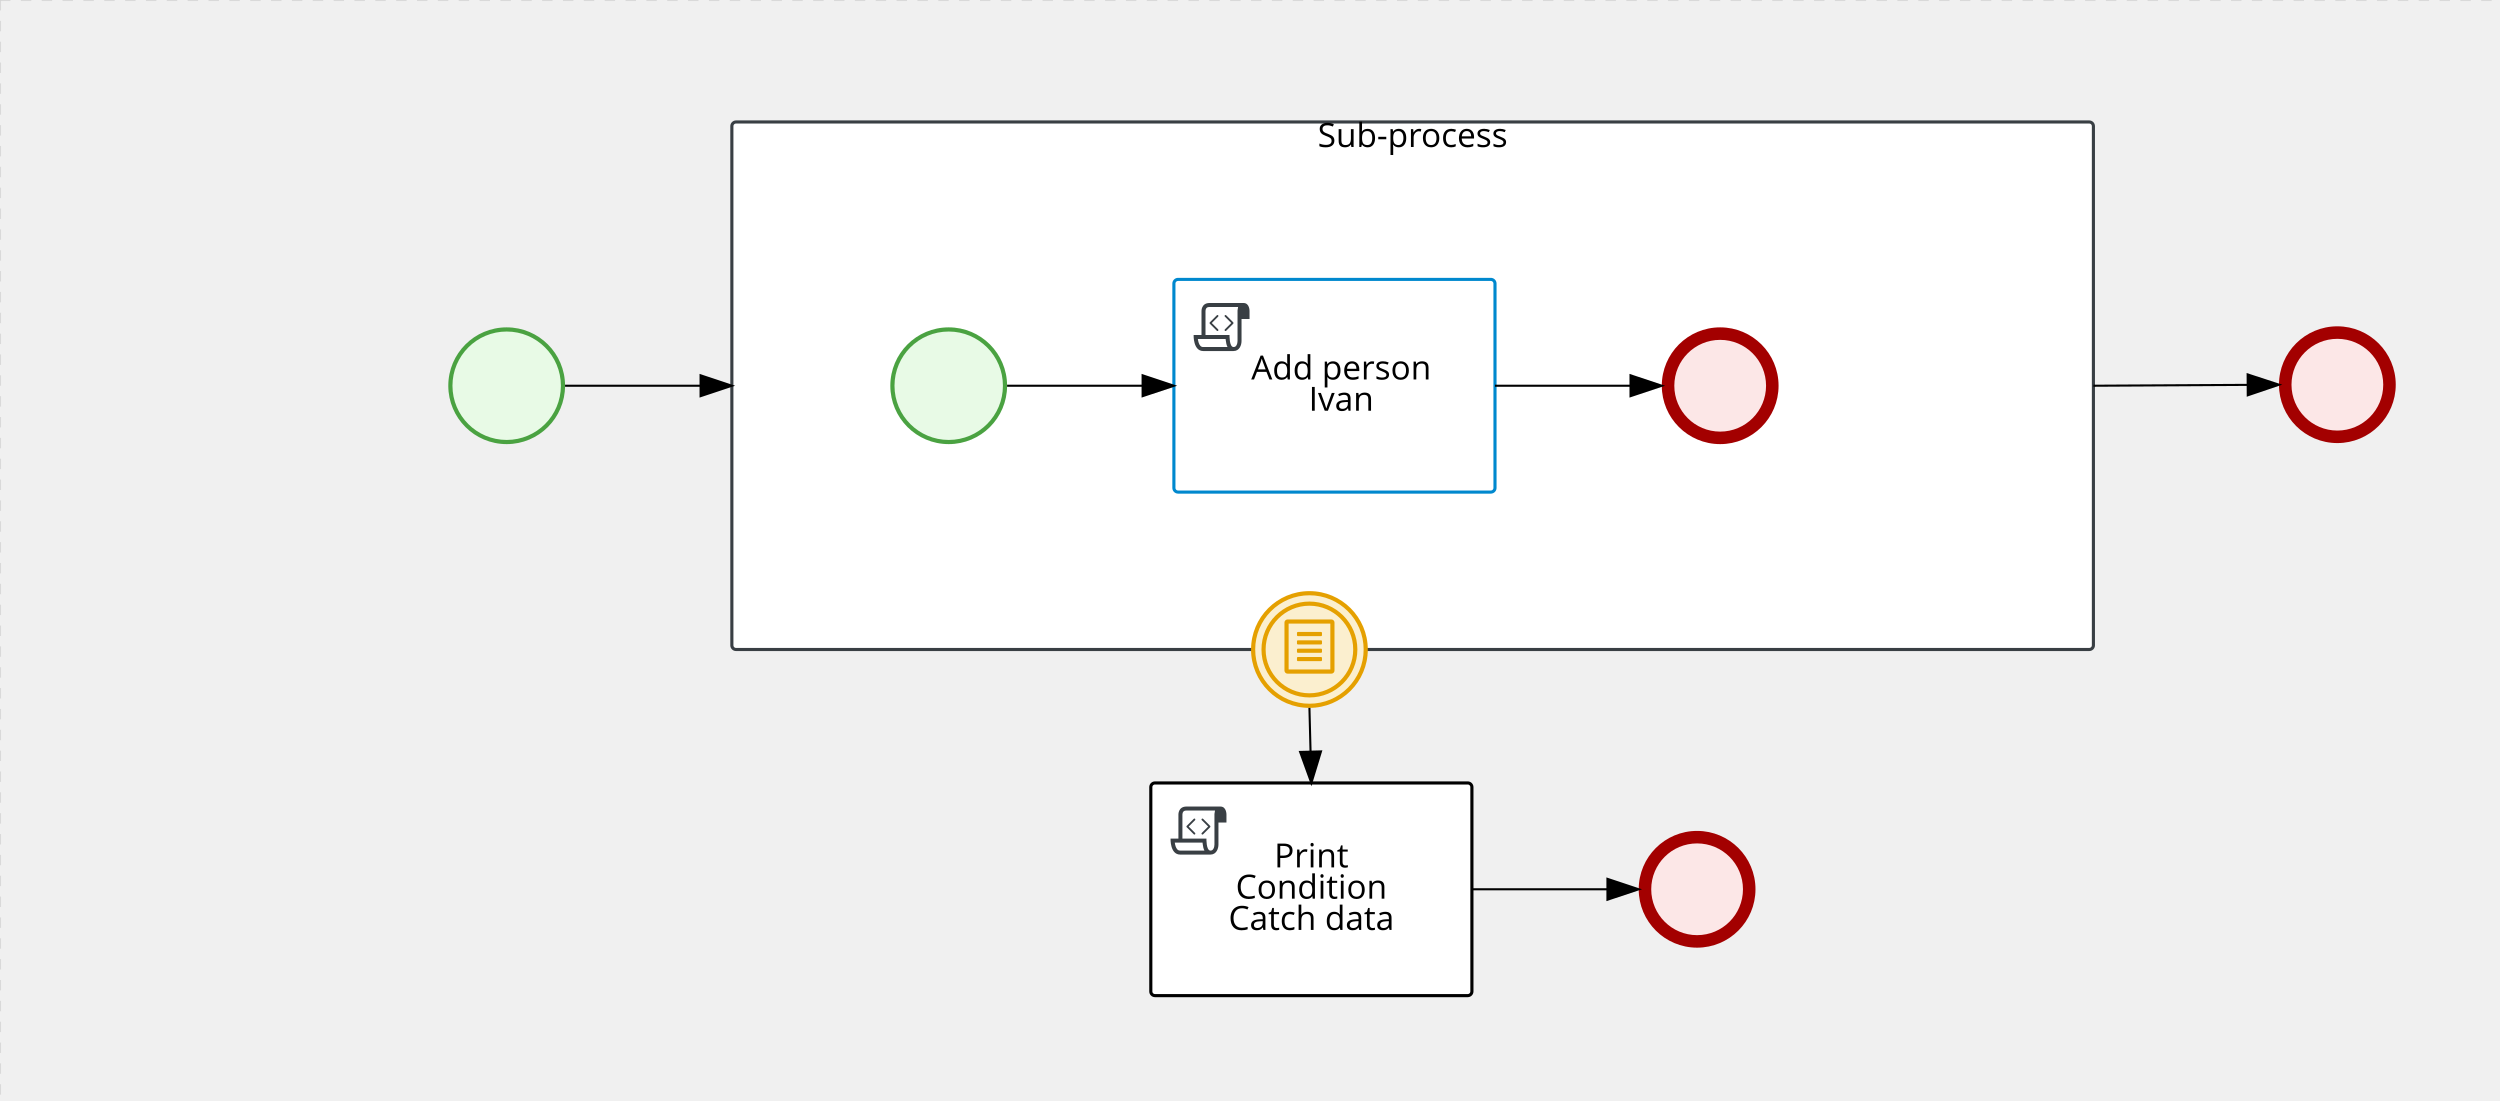
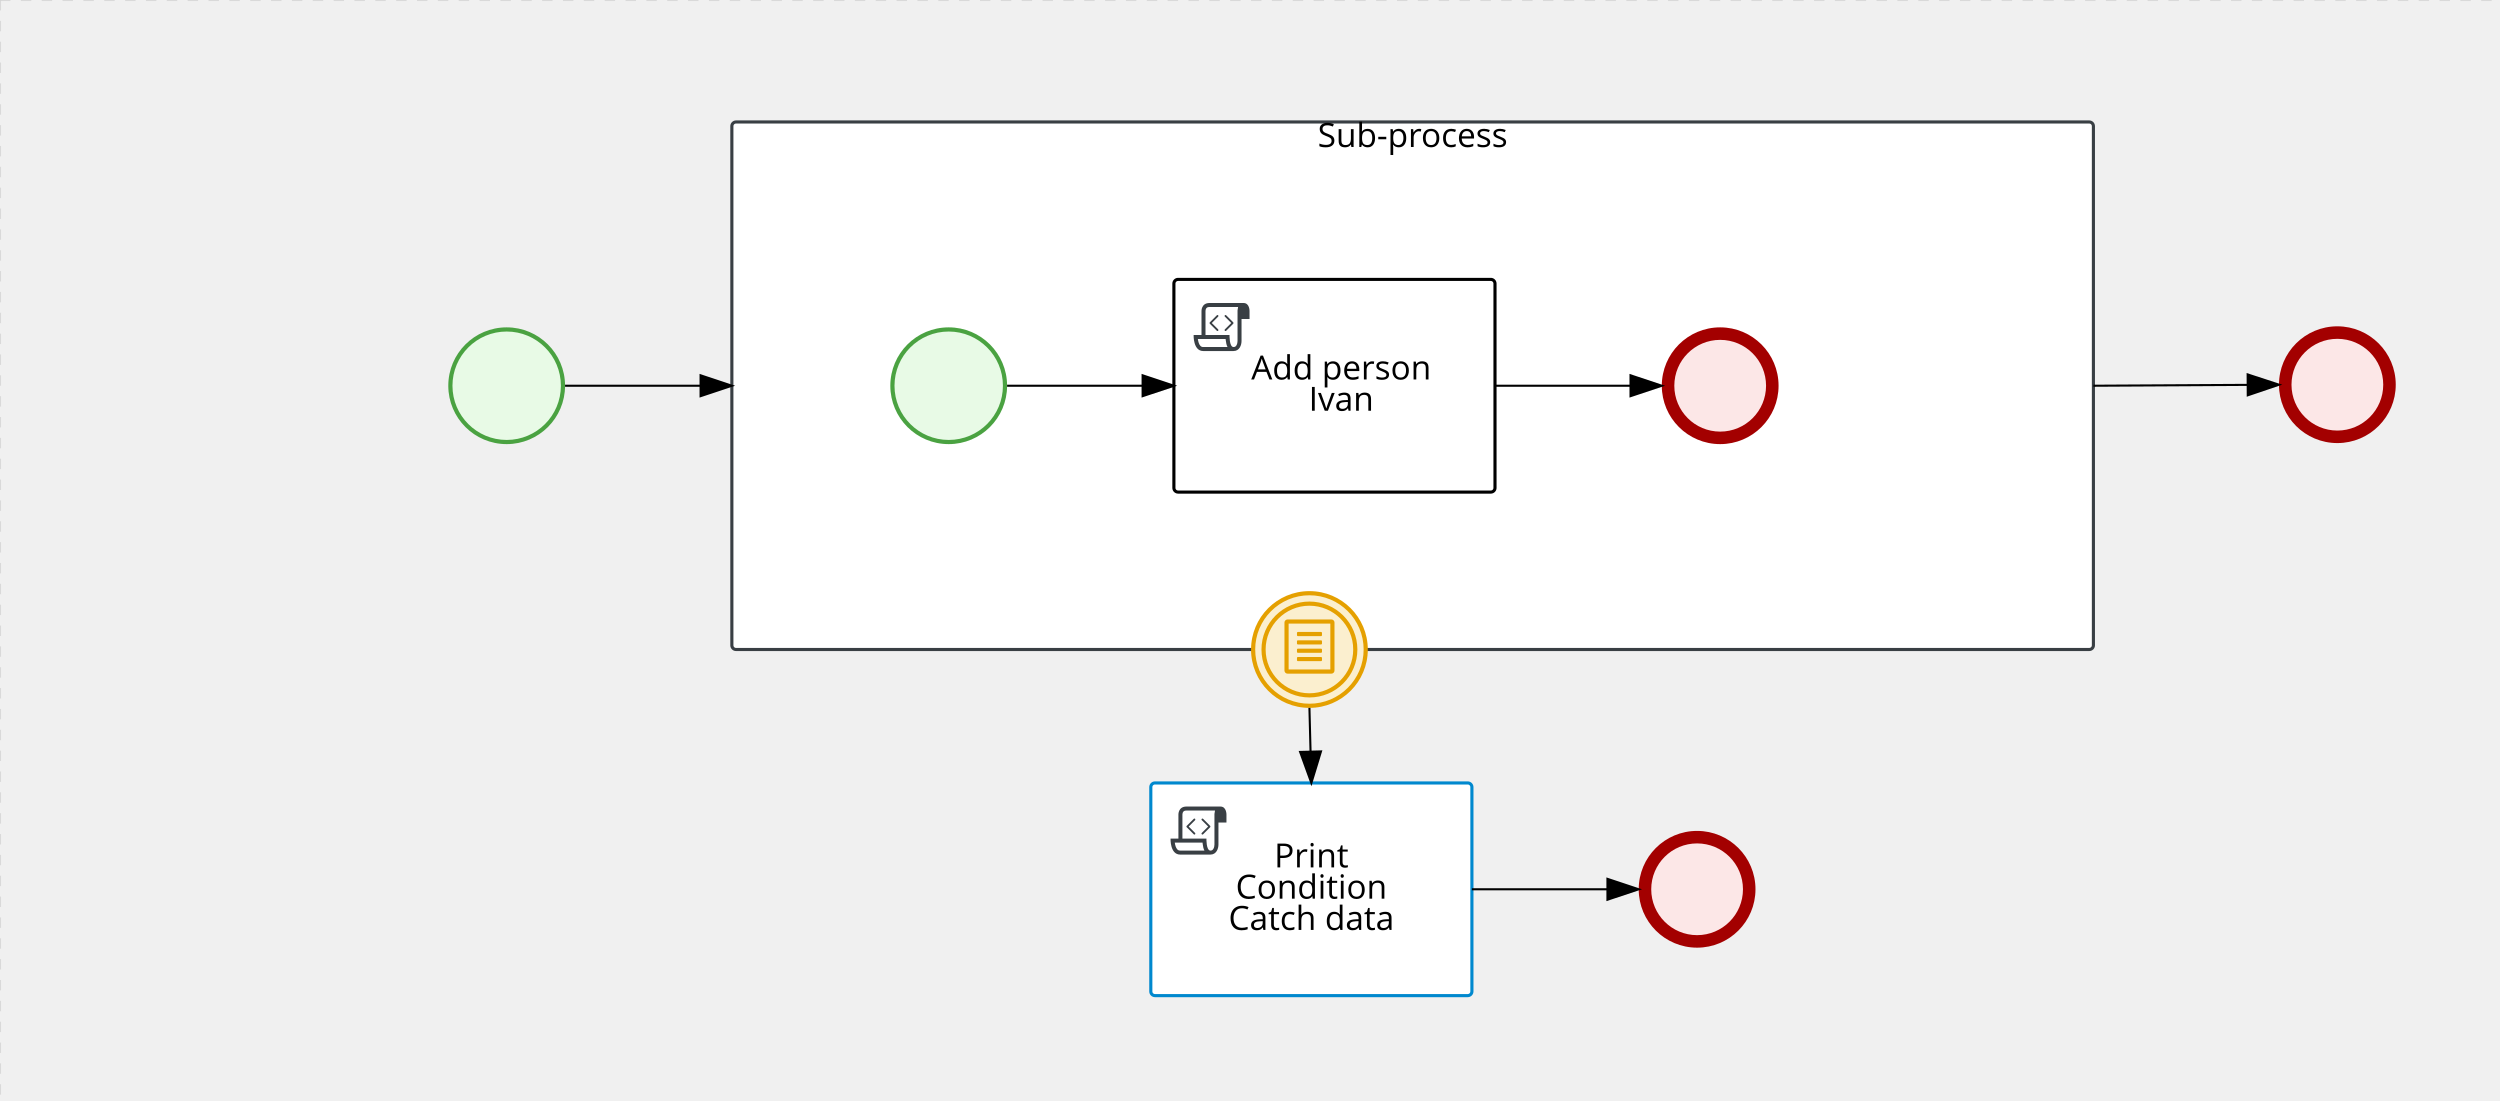
<svg xmlns="http://www.w3.org/2000/svg" version="1.1" width="1199" height="528" viewBox="0 0 1199 528">
  <defs />
  <g transform="matrix(1,0,0,1,0,0)">
    <g>
      <g>
        <g>
          <path fill="none" stroke="#d3d3d3" paint-order="fill stroke markers" d=" M 0 0 L 1200 0" stroke-miterlimit="10" stroke-opacity="0.8" stroke-dasharray="5" />
        </g>
        <g>
          <path fill="none" stroke="#d3d3d3" paint-order="fill stroke markers" d=" M 0 0 L 0 800" stroke-miterlimit="10" stroke-opacity="0.8" stroke-dasharray="5" />
        </g>
      </g>
      <g id="_9462C390-913C-4C5A-9C4C-9E7EDDB71A50" bpmn2nodeid="_9462C390-913C-4C5A-9C4C-9E7EDDB71A50" transform="matrix(1,0,0,1,215,157)">
        <g>
          <path fill="none" stroke="none" />
        </g>
        <g transform="matrix(0.125,0,0,0.125,0,0)">
          <g transform="matrix(1,0,0,1,0,0)">
            <path fill="#e8fae6" stroke="none" id="_9462C390-913C-4C5A-9C4C-9E7EDDB71A50?shapeType=BACKGROUND" paint-order="stroke fill markers" d=" M 0 0 M 444 224 C 444 263.9 434.2 300.8 414.4 334.5 C 394.7 368.2 368 394.9 334.4 414.5 C 300.8 434.1 263.9 444 224 444 C 184.1 444 147.2 434.2 113.5 414.4 C 79.8 394.7 53.1 368 33.5 334.4 C 13.9 300.8 4 263.9 4 224 C 4 184.1 13.8 147.2 33.6 113.5 C 53.4 79.8 80.1 53.1 113.6 33.5 C 147.1 13.9 184.1 4 224 4 C 263.9 4 300.8 13.8 334.5 33.6 C 368.2 53.4 394.9 80.1 414.5 113.6 C 434.1 147.1 444 184.1 444 224 Z" />
          </g>
          <g>
            <g transform="matrix(1,0,0,1,0,0)">
              <g transform="matrix(1,0,0,1,0,0)">
                <path fill="#4aa241" stroke="none" id="_9462C390-913C-4C5A-9C4C-9E7EDDB71A50?shapeType=BORDER&amp;renderType=FILL" paint-order="stroke fill markers" d=" M 0 0 M 224 0 C 100.3 0 0 100.3 0 224 C 0 347.7 100.3 448 224 448 C 347.7 448 448 347.7 448 224 C 448 100.3 347.7 0 224 0 Z M 0 0 M 224 432 C 109.1 432 16 338.9 16 224 C 16 109.1 109.1 16 224 16 C 338.9 16 432 109.1 432 224 C 432 338.9 338.9 432 224 432 Z" />
              </g>
            </g>
          </g>
        </g>
        <g transform="matrix(1,0,0,1,28,61)" />
      </g>
      <g id="_C08715B2-DEEC-4FA5-BC5D-CCED68FFF5BE" bpmn2nodeid="_C08715B2-DEEC-4FA5-BC5D-CCED68FFF5BE" transform="matrix(1,0,0,1,785.9283,398.5)">
        <g>
          <path fill="none" stroke="none" />
        </g>
        <g transform="matrix(0.125,0,0,0.125,0,0)">
          <g transform="matrix(1,0,0,1,0,0)">
            <path fill="#fce7e7" stroke="none" id="_C08715B2-DEEC-4FA5-BC5D-CCED68FFF5BE?shapeType=BACKGROUND" paint-order="stroke fill markers" d=" M 0 0 M 444 224 C 444 263.9 434.2 300.8 414.4 334.5 C 394.7 368.2 368 394.9 334.4 414.5 C 300.8 434.1 263.9 444 224 444 C 184.1 444 147.2 434.2 113.5 414.4 C 79.8 394.7 53.1 368 33.5 334.4 C 13.9 300.8 4 263.9 4 224 C 4 184.1 13.8 147.2 33.6 113.5 C 53.4 79.8 80.1 53.1 113.6 33.5 C 147.1 13.9 184.1 4 224 4 C 263.9 4 300.8 13.8 334.5 33.6 C 368.2 53.4 394.9 80.1 414.5 113.6 C 434.1 147.1 444 184.1 444 224 Z" />
          </g>
          <g>
            <g transform="matrix(1,0,0,1,0,0)">
              <g transform="matrix(1,0,0,1,0,0)">
                <path fill="#a30000" stroke="none" id="_C08715B2-DEEC-4FA5-BC5D-CCED68FFF5BE?shapeType=BORDER&amp;renderType=FILL" paint-order="stroke fill markers" d=" M 0 0 M 224 0 C 100.3 0 0 100.3 0 224 C 0 347.7 100.3 448 224 448 C 347.7 448 448 347.7 448 224 C 448 100.3 347.7 0 224 0 Z M 0 0 M 224 400 C 126.8 400 48 321.2 48 224 C 48 126.8 126.8 48 224 48 C 321.2 48 400 126.8 400 224 C 400 321.2 321.2 400 224 400 Z" />
              </g>
            </g>
          </g>
        </g>
        <g transform="matrix(1,0,0,1,28,61)" />
      </g>
      <g id="_82635C21-9353-454F-AC11-AD59CC3DD34A" bpmn2nodeid="_82635C21-9353-454F-AC11-AD59CC3DD34A" transform="matrix(1,0,0,1,351,58.5)">
        <g>
          <path fill="none" stroke="none" />
        </g>
        <g transform="matrix(1,0,0,1,0,0)">
          <path fill="#ffffff" stroke="none" id="_82635C21-9353-454F-AC11-AD59CC3DD34A?shapeType=BACKGROUND" paint-order="stroke fill markers" d=" M 2 0 L 651 0 L 651 0 A 2 2 0 0 1 653 2 L 653 251 L 653 251 A 2 2 0 0 1 651 253 L 2 253 L 2 253 A 2 2 0 0 1 0 251 L 0 2 L 0 2 A 2 2 0 0 1 2 0 Z" />
        </g>
        <g transform="matrix(1,0,0,1,0,0)">
          <path fill="none" stroke="#393f44" id="_82635C21-9353-454F-AC11-AD59CC3DD34A?shapeType=BORDER&amp;renderType=STROKE" paint-order="fill stroke markers" d=" M 2 0 L 651 0 L 651 0 A 2 2 0 0 1 653 2 L 653 251 L 653 251 A 2 2 0 0 1 651 253 L 2 253 L 2 253 A 2 2 0 0 1 0 251 L 0 2 L 0 2 A 2 2 0 0 1 2 0 Z" stroke-miterlimit="10" stroke-width="1.5" stroke-dasharray="" />
        </g>
        <g transform="matrix(1,0,0,1,280.9531,0)">
          <text fill="#000000" stroke="none" font-family="Open Sans" font-size="12pt" font-style="normal" font-weight="normal" text-decoration="normal" x="45.547" y="12" text-anchor="middle" dominant-baseline="alphabetic">Sub-process</text>
        </g>
        <g id="_E52525FC-BDD2-45CB-B3B0-7B54A53735C8" bpmn2nodeid="_E52525FC-BDD2-45CB-B3B0-7B54A53735C8" transform="matrix(1,0,0,1,76,98.5)">
          <g>
            <path fill="none" stroke="none" />
          </g>
          <g transform="matrix(0.125,0,0,0.125,0,0)">
            <g transform="matrix(1,0,0,1,0,0)">
              <path fill="#e8fae6" stroke="none" id="_E52525FC-BDD2-45CB-B3B0-7B54A53735C8?shapeType=BACKGROUND" paint-order="stroke fill markers" d=" M 0 0 M 444 224 C 444 263.9 434.2 300.8 414.4 334.5 C 394.7 368.2 368 394.9 334.4 414.5 C 300.8 434.1 263.9 444 224 444 C 184.1 444 147.2 434.2 113.5 414.4 C 79.8 394.7 53.1 368 33.5 334.4 C 13.9 300.8 4 263.9 4 224 C 4 184.1 13.8 147.2 33.6 113.5 C 53.4 79.8 80.1 53.1 113.6 33.5 C 147.1 13.9 184.1 4 224 4 C 263.9 4 300.8 13.8 334.5 33.6 C 368.2 53.4 394.9 80.1 414.5 113.6 C 434.1 147.1 444 184.1 444 224 Z" />
            </g>
            <g>
              <g transform="matrix(1,0,0,1,0,0)">
                <g transform="matrix(1,0,0,1,0,0)">
                  <path fill="#4aa241" stroke="none" id="_E52525FC-BDD2-45CB-B3B0-7B54A53735C8?shapeType=BORDER&amp;renderType=FILL" paint-order="stroke fill markers" d=" M 0 0 M 224 0 C 100.3 0 0 100.3 0 224 C 0 347.7 100.3 448 224 448 C 347.7 448 448 347.7 448 224 C 448 100.3 347.7 0 224 0 Z M 0 0 M 224 432 C 109.1 432 16 338.9 16 224 C 16 109.1 109.1 16 224 16 C 338.9 16 432 109.1 432 224 C 432 338.9 338.9 432 224 432 Z" />
                </g>
              </g>
            </g>
          </g>
          <g transform="matrix(1,0,0,1,28,61)" />
        </g>
        <g id="_D0067D46-8623-4493-AEB3-7114023B37FC" bpmn2nodeid="_D0067D46-8623-4493-AEB3-7114023B37FC" transform="matrix(1,0,0,1,212,75.5)">
          <g>
            <path fill="none" stroke="none" />
          </g>
          <g transform="matrix(1,0,0,1,0,0)">
            <path fill="#ffffff" stroke="none" id="_D0067D46-8623-4493-AEB3-7114023B37FC?shapeType=BACKGROUND" paint-order="stroke fill markers" d=" M 2 0 L 152 0 L 152 0 A 2 2 0 0 1 154 2 L 154 100 L 154 100 A 2 2 0 0 1 152 102 L 2 102 L 2 102 A 2 2 0 0 1 0 100 L 0 2 L 0 2 A 2 2 0 0 1 2 0 Z" />
          </g>
          <g transform="matrix(1,0,0,1,0,0)">
-             <path fill="none" stroke="rgb(0,136,206)" id="_D0067D46-8623-4493-AEB3-7114023B37FC?shapeType=BORDER&amp;renderType=STROKE" paint-order="fill stroke markers" d=" M 2 0 L 152 0 L 152 0 A 2 2 0 0 1 154 2 L 154 100 L 154 100 A 2 2 0 0 1 152 102 L 2 102 L 2 102 A 2 2 0 0 1 0 100 L 0 2 L 0 2 A 2 2 0 0 1 2 0 Z" stroke-miterlimit="10" stroke-width="1.5" stroke-dasharray="" />
+             <path fill="none" stroke="rgb(0,0,0)" id="_D0067D46-8623-4493-AEB3-7114023B37FC?shapeType=BORDER&amp;renderType=STROKE" paint-order="fill stroke markers" d=" M 2 0 L 152 0 L 152 0 A 2 2 0 0 1 154 2 L 154 100 L 154 100 A 2 2 0 0 1 152 102 L 2 102 L 2 102 A 2 2 0 0 1 0 100 L 0 2 L 0 2 A 2 2 0 0 1 2 0 Z" stroke-miterlimit="10" stroke-width="1.5" stroke-dasharray="" />
          </g>
          <g>
            <g transform="matrix(0.06,0,0,0.06,9.4,9.4)">
              <g transform="matrix(1,0,0,1,0,0)">
                <path fill="#393f44" stroke="none" id="_D0067D46-8623-4493-AEB3-7114023B37FCundefined" paint-order="stroke fill markers" d=" M 0 0 M 197.3 130.2 C 194.4 127.3 189.6 127.3 186.7 130.2 L 130.2 186.7 C 127.3 189.6 127.3 194.4 130.2 197.3 L 186.7 253.8 C 188.1 255.3 190.1 256 192 256 C 193.9 256 195.9 255.3 197.3 253.7 C 200.2 250.8 200.2 246 197.3 243.1 L 146.2 192 L 197.3 140.8 C 200.2 137.9 200.2 133.1 197.3 130.2 Z" />
              </g>
              <g transform="matrix(1,0,0,1,0,0)">
                <path fill="#393f44" stroke="none" id="_D0067D46-8623-4493-AEB3-7114023B37FCundefined" paint-order="stroke fill markers" d=" M 0 0 M 261.3 130.2 C 258.4 127.3 253.6 127.3 250.7 130.2 C 247.8 133.1 247.8 137.9 250.7 140.8 L 301.8 191.9 L 250.7 243 C 247.8 245.9 247.8 250.7 250.7 253.6 C 252.1 255.3 254.1 256 256 256 C 257.9 256 259.9 255.3 261.3 253.8 L 317.8 197.3 C 320.7 194.4 320.7 189.6 317.8 186.7 L 261.3 130.2 Z" />
              </g>
              <g transform="matrix(1,0,0,1,0,0)">
                <path fill="#393f44" stroke="none" id="_D0067D46-8623-4493-AEB3-7114023B37FCundefined" paint-order="stroke fill markers" d=" M 0 0 M 400 32 C 400 32 152.8 32 128 32 C 62 32 64 96 64 96 L 64 288 L 1 288 C 1 288 -4 416 78 416 L 320 416 C 368 416 384 368 384 336 C 384 314.2 384 224.4 384 160 L 448 160 L 448 96 C 448 96 449 32 400 32 Z M 0 0 M 78 383.9 C 68.5 383.9 61.6 381.1 55.5 374.9 C 43.4 362.4 37.5 339.6 34.9 320 L 256.9 320 C 257.1 322.7 257.3 325.4 257.6 328.2 C 260 351.6 264.7 370.1 271.9 383.9 L 78 383.9 L 78 383.9 Z M 0 0 M 352 336 C 352 345.9 349.6 360.3 342.9 371 C 337.2 380.1 330.4 384 320 384 C 285 384 288 288 288 288 L 96 288 L 96 96 L 96 95.9 L 96 95.1 C 96 90.6 97.6 78.3 104.7 71.2 C 106.5 69.4 111.9 64 128 64 L 356.5 64 C 354.4 72.8 352.8 81.8 352.2 89.9 C 352.2 90.5 352.1 91.1 352.1 91.7 C 352.1 92 352.1 92.3 352.1 92.6 C 352 94.8 352 96 352 96 L 352 160 L 352 336 Z" />
              </g>
            </g>
          </g>
          <g transform="matrix(1,0,0,1,35,36)">
            <text fill="#000000" stroke="none" font-family="Open Sans" font-size="12pt" font-style="normal" font-weight="normal" text-decoration="normal" x="45.238" y="12" text-anchor="middle" dominant-baseline="alphabetic">Add person </text>
            <text fill="#000000" stroke="none" font-family="Open Sans" font-size="12pt" font-style="normal" font-weight="normal" text-decoration="normal" x="45.238" y="27" text-anchor="middle" dominant-baseline="alphabetic">       Ivan       </text>
          </g>
        </g>
        <g id="_6FECD5F0-412A-47D4-8900-0B37B5461BA5" bpmn2nodeid="_6FECD5F0-412A-47D4-8900-0B37B5461BA5" transform="matrix(1,0,0,1,446,98.5)">
          <g>
            <path fill="none" stroke="none" />
          </g>
          <g transform="matrix(0.125,0,0,0.125,0,0)">
            <g transform="matrix(1,0,0,1,0,0)">
              <path fill="#fce7e7" stroke="none" id="_6FECD5F0-412A-47D4-8900-0B37B5461BA5?shapeType=BACKGROUND" paint-order="stroke fill markers" d=" M 0 0 M 444 224 C 444 263.9 434.2 300.8 414.4 334.5 C 394.7 368.2 368 394.9 334.4 414.5 C 300.8 434.1 263.9 444 224 444 C 184.1 444 147.2 434.2 113.5 414.4 C 79.8 394.7 53.1 368 33.5 334.4 C 13.9 300.8 4 263.9 4 224 C 4 184.1 13.8 147.2 33.6 113.5 C 53.4 79.8 80.1 53.1 113.6 33.5 C 147.1 13.9 184.1 4 224 4 C 263.9 4 300.8 13.8 334.5 33.6 C 368.2 53.4 394.9 80.1 414.5 113.6 C 434.1 147.1 444 184.1 444 224 Z" />
            </g>
            <g>
              <g transform="matrix(1,0,0,1,0,0)">
                <g transform="matrix(1,0,0,1,0,0)">
                  <path fill="#a30000" stroke="none" id="_6FECD5F0-412A-47D4-8900-0B37B5461BA5?shapeType=BORDER&amp;renderType=FILL" paint-order="stroke fill markers" d=" M 0 0 M 224 0 C 100.3 0 0 100.3 0 224 C 0 347.7 100.3 448 224 448 C 347.7 448 448 347.7 448 224 C 448 100.3 347.7 0 224 0 Z M 0 0 M 224 400 C 126.8 400 48 321.2 48 224 C 48 126.8 126.8 48 224 48 C 321.2 48 400 126.8 400 224 C 400 321.2 321.2 400 224 400 Z" />
                </g>
              </g>
            </g>
          </g>
          <g transform="matrix(1,0,0,1,28,61)" />
        </g>
        <g id="_A776EFA7-3E2B-40AD-82B5-5F53211052E6" bpmn2nodeid="_A776EFA7-3E2B-40AD-82B5-5F53211052E6" transform="matrix(1,0,0,1,249,225)">
          <g>
            <path fill="none" stroke="none" />
          </g>
          <g transform="matrix(0.125,0,0,0.125,0,0)">
            <g transform="matrix(1,0,0,1,0,0)">
              <path fill="#fbefcf" stroke="none" id="_A776EFA7-3E2B-40AD-82B5-5F53211052E6?shapeType=BACKGROUND" paint-order="stroke fill markers" d=" M 0 0 M 444 224 C 444 263.9 434.2 300.8 414.4 334.5 C 394.7 368.2 368 394.9 334.4 414.5 C 300.8 434.1 263.9 444 224 444 C 184.1 444 147.2 434.2 113.5 414.4 C 79.8 394.7 53.1 368 33.5 334.4 C 13.9 300.8 4 263.9 4 224 C 4 184.1 13.8 147.2 33.6 113.5 C 53.4 79.8 80.1 53.1 113.6 33.5 C 147.1 13.9 184.1 4 224 4 C 263.9 4 300.8 13.8 334.5 33.6 C 368.2 53.4 394.9 80.1 414.5 113.6 C 434.1 147.1 444 184.1 444 224 Z" />
            </g>
            <g>
              <g transform="matrix(1,0,0,1,0,0)">
                <g transform="matrix(1,0,0,1,0,0)">
                  <path fill="#e5a000" stroke="none" id="_A776EFA7-3E2B-40AD-82B5-5F53211052E6?shapeType=BORDER&amp;renderType=FILL" paint-order="stroke fill markers" d=" M 0 0 M 224 408 C 122.5 408 40 325.5 40 224 C 40 122.5 122.5 40 224 40 C 325.5 40 408 122.5 408 224 C 408 325.5 325.5 408 224 408 Z M 0 0 M 224 56 C 131.4 56 56 131.4 56 224 C 56 316.6 131.4 392 224 392 C 316.6 392 392 316.6 392 224 C 392 131.4 316.6 56 224 56 Z M 0 0 M 224 16 C 252.1 16 279.3 21.5 305 32.3 C 329.8 42.8 352 57.8 371.1 76.9 C 390.2 96 405.2 118.3 415.7 143 C 426.5 168.6 432 195.9 432 224 C 432 252.1 426.5 279.3 415.7 305 C 405.2 329.8 390.2 352 371.1 371.1 C 352 390.2 329.7 405.2 305 415.7 C 279.4 426.5 252.1 432 224 432 C 195.9 432 168.7 426.5 143 415.7 C 118.2 405.2 96 390.2 76.9 371.1 C 57.8 352 42.8 329.7 32.3 305 C 21.5 279.3 16 252.1 16 224 C 16 195.9 21.5 168.7 32.3 143 C 42.8 118.2 57.8 96 76.9 76.9 C 96 57.8 118.3 42.8 143 32.3 C 168.7 21.5 195.9 16 224 16 M 224 0 C 100.3 0 0 100.3 0 224 C 0 347.7 100.3 448 224 448 C 347.7 448 448 347.7 448 224 C 448 100.3 347.7 0 224 0 L 224 0 Z" />
                </g>
              </g>
            </g>
            <g>
              <g transform="matrix(1,0,0,1,0,0)">
                <g transform="matrix(1,0,0,1,0,0)">
                  <path fill="#e5a000" stroke="none" id="_A776EFA7-3E2B-40AD-82B5-5F53211052E6undefined" paint-order="stroke fill markers" d=" M 0 0 M 320.2 304.7 C 320.2 308 319.1 310.8 316.7 313.2 C 314.3 315.5 311.6 316.7 308.2 316.7 L 140.2 316.7 C 136.8 316.7 134 315.5 131.7 313.2 C 129.3 310.8 128.2 308 128.2 304.7 L 128.2 120.7 C 128.2 117.4 129.3 114.5 131.7 112.2 C 134 109.9 136.8 108.7 140.2 108.7 L 308.2 108.7 C 311.6 108.7 314.3 109.9 316.7 112.2 C 319.1 114.5 320.2 117.4 320.2 120.7 L 320.2 304.7 Z M 0 0 M 304.2 300.7 L 304.2 124.7 L 144.2 124.7 L 144.2 300.7 L 304.2 300.7 Z M 0 0 M 176.2 192.7 C 176.2 191.5 176.6 190.6 177.3 189.8 C 178 189 179 188.7 180.2 188.7 L 268.2 188.7 C 269.3 188.7 270.3 189.1 271.1 189.8 C 271.9 190.5 272.2 191.5 272.2 192.7 L 272.2 200.7 C 272.2 201.9 271.8 202.8 271.1 203.6 C 270.4 204.4 269.4 204.7 268.2 204.7 L 180.2 204.7 C 179 204.7 178.1 204.3 177.3 203.6 C 176.5 202.9 176.2 201.9 176.2 200.7 L 176.2 192.7 Z M 0 0 M 176.2 160.7 C 176.2 159.5 176.6 158.6 177.3 157.8 C 178 157 179 156.7 180.2 156.7 L 268.2 156.7 C 269.3 156.7 270.3 157.1 271.1 157.8 C 271.9 158.5 272.2 159.5 272.2 160.7 L 272.2 168.7 C 272.2 169.9 271.8 170.8 271.1 171.6 C 270.4 172.4 269.4 172.7 268.2 172.7 L 180.2 172.7 C 179 172.7 178.1 172.3 177.3 171.6 C 176.5 170.9 176.2 169.9 176.2 168.7 L 176.2 160.7 Z M 0 0 M 268.2 220.7 C 269.3 220.7 270.3 221.1 271.1 221.8 C 271.9 222.5 272.2 223.5 272.2 224.7 L 272.2 232.7 C 272.2 233.9 271.8 234.8 271.1 235.6 C 270.4 236.4 269.4 236.7 268.2 236.7 L 180.2 236.7 C 179 236.7 178.1 236.3 177.3 235.6 C 176.5 234.9 176.2 233.9 176.2 232.7 L 176.2 224.7 C 176.2 223.5 176.6 222.6 177.3 221.8 C 178 221 179 220.7 180.2 220.7 L 268.2 220.7 Z M 0 0 M 268.2 252.7 C 269.3 252.7 270.3 253.1 271.1 253.8 C 271.9 254.5 272.2 255.5 272.2 256.7 L 272.2 264.7 C 272.2 265.8 271.8 266.8 271.1 267.6 C 270.4 268.4 269.4 268.7 268.2 268.7 L 180.2 268.7 C 179 268.7 178.1 268.3 177.3 267.6 C 176.5 266.9 176.2 265.9 176.2 264.7 L 176.2 256.7 C 176.2 255.5 176.6 254.6 177.3 253.8 C 178 253 179 252.7 180.2 252.7 L 268.2 252.7 Z" />
                </g>
              </g>
            </g>
          </g>
          <g transform="matrix(1,0,0,1,28,61)" />
        </g>
      </g>
      <g id="_8CD9BE88-56CC-4F8B-AA04-B341C671F8CB" bpmn2nodeid="_8CD9BE88-56CC-4F8B-AA04-B341C671F8CB" transform="matrix(1,0,0,1,1093,156.5)">
        <g>
          <path fill="none" stroke="none" />
        </g>
        <g transform="matrix(0.125,0,0,0.125,0,0)">
          <g transform="matrix(1,0,0,1,0,0)">
            <path fill="#fce7e7" stroke="none" id="_8CD9BE88-56CC-4F8B-AA04-B341C671F8CB?shapeType=BACKGROUND" paint-order="stroke fill markers" d=" M 0 0 M 444 224 C 444 263.9 434.2 300.8 414.4 334.5 C 394.7 368.2 368 394.9 334.4 414.5 C 300.8 434.1 263.9 444 224 444 C 184.1 444 147.2 434.2 113.5 414.4 C 79.8 394.7 53.1 368 33.5 334.4 C 13.9 300.8 4 263.9 4 224 C 4 184.1 13.8 147.2 33.6 113.5 C 53.4 79.8 80.1 53.1 113.6 33.5 C 147.1 13.9 184.1 4 224 4 C 263.9 4 300.8 13.8 334.5 33.6 C 368.2 53.4 394.9 80.1 414.5 113.6 C 434.1 147.1 444 184.1 444 224 Z" />
          </g>
          <g>
            <g transform="matrix(1,0,0,1,0,0)">
              <g transform="matrix(1,0,0,1,0,0)">
                <path fill="#a30000" stroke="none" id="_8CD9BE88-56CC-4F8B-AA04-B341C671F8CB?shapeType=BORDER&amp;renderType=FILL" paint-order="stroke fill markers" d=" M 0 0 M 224 0 C 100.3 0 0 100.3 0 224 C 0 347.7 100.3 448 224 448 C 347.7 448 448 347.7 448 224 C 448 100.3 347.7 0 224 0 Z M 0 0 M 224 400 C 126.8 400 48 321.2 48 224 C 48 126.8 126.8 48 224 48 C 321.2 48 400 126.8 400 224 C 400 321.2 321.2 400 224 400 Z" />
              </g>
            </g>
          </g>
        </g>
        <g transform="matrix(1,0,0,1,28,61)" />
      </g>
      <g id="_40F7219E-F818-42A1-934B-2CF6CD49793D" bpmn2nodeid="_40F7219E-F818-42A1-934B-2CF6CD49793D" transform="matrix(1,0,0,1,551.9283,375.5)">
        <g>
          <path fill="none" stroke="none" />
        </g>
        <g transform="matrix(1,0,0,1,0,0)">
          <path fill="#ffffff" stroke="none" id="_40F7219E-F818-42A1-934B-2CF6CD49793D?shapeType=BACKGROUND" paint-order="stroke fill markers" d=" M 2 0 L 152 0 L 152 0 A 2 2 0 0 1 154 2 L 154 100 L 154 100 A 2 2 0 0 1 152 102 L 2 102 L 2 102 A 2 2 0 0 1 0 100 L 0 2 L 0 2 A 2 2 0 0 1 2 0 Z" />
        </g>
        <g transform="matrix(1,0,0,1,0,0)">
-           <path fill="none" stroke="#000000" id="_40F7219E-F818-42A1-934B-2CF6CD49793D?shapeType=BORDER&amp;renderType=STROKE" paint-order="fill stroke markers" d=" M 2 0 L 152 0 L 152 0 A 2 2 0 0 1 154 2 L 154 100 L 154 100 A 2 2 0 0 1 152 102 L 2 102 L 2 102 A 2 2 0 0 1 0 100 L 0 2 L 0 2 A 2 2 0 0 1 2 0 Z" stroke-miterlimit="10" stroke-width="1.5" stroke-dasharray="" />
+           <path fill="none" stroke="rgb(0,136,206)" id="_40F7219E-F818-42A1-934B-2CF6CD49793D?shapeType=BORDER&amp;renderType=STROKE" paint-order="fill stroke markers" d=" M 2 0 L 152 0 L 152 0 A 2 2 0 0 1 154 2 L 154 100 L 154 100 A 2 2 0 0 1 152 102 L 2 102 L 2 102 A 2 2 0 0 1 0 100 L 0 2 L 0 2 A 2 2 0 0 1 2 0 Z" stroke-miterlimit="10" stroke-width="1.5" stroke-dasharray="" />
        </g>
        <g>
          <g transform="matrix(0.06,0,0,0.06,9.4,9.4)">
            <g transform="matrix(1,0,0,1,0,0)">
              <path fill="#393f44" stroke="none" id="_40F7219E-F818-42A1-934B-2CF6CD49793Dundefined" paint-order="stroke fill markers" d=" M 0 0 M 197.3 130.2 C 194.4 127.3 189.6 127.3 186.7 130.2 L 130.2 186.7 C 127.3 189.6 127.3 194.4 130.2 197.3 L 186.7 253.8 C 188.1 255.3 190.1 256 192 256 C 193.9 256 195.9 255.3 197.3 253.7 C 200.2 250.8 200.2 246 197.3 243.1 L 146.2 192 L 197.3 140.8 C 200.2 137.9 200.2 133.1 197.3 130.2 Z" />
            </g>
            <g transform="matrix(1,0,0,1,0,0)">
              <path fill="#393f44" stroke="none" id="_40F7219E-F818-42A1-934B-2CF6CD49793Dundefined" paint-order="stroke fill markers" d=" M 0 0 M 261.3 130.2 C 258.4 127.3 253.6 127.3 250.7 130.2 C 247.8 133.1 247.8 137.9 250.7 140.8 L 301.8 191.9 L 250.7 243 C 247.8 245.9 247.8 250.7 250.7 253.6 C 252.1 255.3 254.1 256 256 256 C 257.9 256 259.9 255.3 261.3 253.8 L 317.8 197.3 C 320.7 194.4 320.7 189.6 317.8 186.7 L 261.3 130.2 Z" />
            </g>
            <g transform="matrix(1,0,0,1,0,0)">
              <path fill="#393f44" stroke="none" id="_40F7219E-F818-42A1-934B-2CF6CD49793Dundefined" paint-order="stroke fill markers" d=" M 0 0 M 400 32 C 400 32 152.8 32 128 32 C 62 32 64 96 64 96 L 64 288 L 1 288 C 1 288 -4 416 78 416 L 320 416 C 368 416 384 368 384 336 C 384 314.2 384 224.4 384 160 L 448 160 L 448 96 C 448 96 449 32 400 32 Z M 0 0 M 78 383.9 C 68.5 383.9 61.6 381.1 55.5 374.9 C 43.4 362.4 37.5 339.6 34.9 320 L 256.9 320 C 257.1 322.7 257.3 325.4 257.6 328.2 C 260 351.6 264.7 370.1 271.9 383.9 L 78 383.9 L 78 383.9 Z M 0 0 M 352 336 C 352 345.9 349.6 360.3 342.9 371 C 337.2 380.1 330.4 384 320 384 C 285 384 288 288 288 288 L 96 288 L 96 96 L 96 95.9 L 96 95.1 C 96 90.6 97.6 78.3 104.7 71.2 C 106.5 69.4 111.9 64 128 64 L 356.5 64 C 354.4 72.8 352.8 81.8 352.2 89.9 C 352.2 90.5 352.1 91.1 352.1 91.7 C 352.1 92 352.1 92.3 352.1 92.6 C 352 94.8 352 96 352 96 L 352 160 L 352 336 Z" />
            </g>
          </g>
        </g>
        <g transform="matrix(1,0,0,1,37.25781,28.5)">
          <text fill="#000000" stroke="none" font-family="Open Sans" font-size="12pt" font-style="normal" font-weight="normal" text-decoration="normal" x="39.742" y="12" text-anchor="middle" dominant-baseline="alphabetic">     Print      </text>
          <text fill="#000000" stroke="none" font-family="Open Sans" font-size="12pt" font-style="normal" font-weight="normal" text-decoration="normal" x="39.742" y="27" text-anchor="middle" dominant-baseline="alphabetic">Condition  </text>
          <text fill="#000000" stroke="none" font-family="Open Sans" font-size="12pt" font-style="normal" font-weight="normal" text-decoration="normal" x="39.742" y="42" text-anchor="middle" dominant-baseline="alphabetic">Catch data</text>
        </g>
      </g>
      <g id="_9173D1C8-3ACB-4B8C-A45F-0181AD268A76" bpmn2nodeid="_9173D1C8-3ACB-4B8C-A45F-0181AD268A76">
        <g>
          <path fill="none" stroke="#000000" paint-order="fill stroke markers" d=" M 483 185 L 548 185" stroke-miterlimit="10" stroke-dasharray="" />
        </g>
        <g transform="matrix(1,0,0,1,483,185)" />
        <g transform="matrix(6.123233995736766e-17,1,-1,6.123233995736766e-17,563,180)">
          <path fill="#000000" stroke="#000000" paint-order="fill stroke markers" d=" M 10 15 L 0 15 L 5 0 Z" stroke-miterlimit="10" stroke-dasharray="" />
        </g>
        <g transform="matrix(1,0,0,1,483,175)" />
      </g>
      <g id="_72ED9645-1527-499F-8461-D3B4EE18D544" bpmn2nodeid="_72ED9645-1527-499F-8461-D3B4EE18D544">
        <g>
          <path fill="none" stroke="#000000" paint-order="fill stroke markers" d=" M 717 185 L 782 185" stroke-miterlimit="10" stroke-dasharray="" />
        </g>
        <g transform="matrix(1,0,0,1,717,185)" />
        <g transform="matrix(6.123233995736766e-17,1,-1,6.123233995736766e-17,797,180)">
          <path fill="#000000" stroke="#000000" paint-order="fill stroke markers" d=" M 10 15 L 0 15 L 5 0 Z" stroke-miterlimit="10" stroke-dasharray="" />
        </g>
        <g transform="matrix(1,0,0,1,717,175)" />
      </g>
      <g id="_AD52276C-3519-40F0-8116-0EA8EB14758D" bpmn2nodeid="_AD52276C-3519-40F0-8116-0EA8EB14758D">
        <g>
          <path fill="none" stroke="#000000" paint-order="fill stroke markers" d=" M 271 185 L 336 185" stroke-miterlimit="10" stroke-dasharray="" />
        </g>
        <g transform="matrix(1,0,0,1,271,185)" />
        <g transform="matrix(6.123233995736766e-17,1,-1,6.123233995736766e-17,351,180)">
          <path fill="#000000" stroke="#000000" paint-order="fill stroke markers" d=" M 10 15 L 0 15 L 5 0 Z" stroke-miterlimit="10" stroke-dasharray="" />
        </g>
        <g transform="matrix(1,0,0,1,271,175)" />
      </g>
      <g id="_F032E4DF-049F-4021-8C63-9E93717F2BD0" bpmn2nodeid="_F032E4DF-049F-4021-8C63-9E93717F2BD0">
        <g>
          <path fill="none" stroke="#000000" paint-order="fill stroke markers" d=" M 1004 185 L 1078 184.584" stroke-miterlimit="10" stroke-dasharray="" />
        </g>
        <g transform="matrix(1,0,0,1,1004,185)" />
        <g transform="matrix(0.005617889,0.9999842,-0.9999842,0.005617889,1092.972,179.5001)">
          <path fill="#000000" stroke="#000000" paint-order="fill stroke markers" d=" M 10 15 L 0 15 L 5 0 Z" stroke-miterlimit="10" stroke-dasharray="" />
        </g>
        <g transform="matrix(1,0,0,1,1004.056,174.7502)" />
      </g>
      <g id="_CD9A0392-C059-44F9-A930-9E9C862B3F3E" bpmn2nodeid="_CD9A0392-C059-44F9-A930-9E9C862B3F3E">
        <g>
          <path fill="none" stroke="#000000" paint-order="fill stroke markers" d=" M 628 339.5 L 628.542 360.505" stroke-miterlimit="10" stroke-dasharray="" />
        </g>
        <g transform="matrix(1,0,0,1,628,339.5)" />
        <g transform="matrix(-0.9996677,0.02577709,-0.02577709,-0.9996677,633.9266,375.3711)">
          <path fill="#000000" stroke="#000000" paint-order="fill stroke markers" d=" M 10 15 L 0 15 L 5 0 Z" stroke-miterlimit="10" stroke-dasharray="" />
        </g>
        <g transform="matrix(1,0,0,1,637.9967,357.2422)" />
      </g>
      <g id="_334F1E08-330E-4436-8709-7BFB0C4ADD46" bpmn2nodeid="_334F1E08-330E-4436-8709-7BFB0C4ADD46">
        <g>
          <path fill="none" stroke="#000000" paint-order="fill stroke markers" d=" M 705.928 426.5 L 770.928 426.5" stroke-miterlimit="10" stroke-dasharray="" />
        </g>
        <g transform="matrix(1,0,0,1,705.9283,426.5)" />
        <g transform="matrix(6.123233995736766e-17,1,-1,6.123233995736766e-17,785.9283,421.5)">
          <path fill="#000000" stroke="#000000" paint-order="fill stroke markers" d=" M 10 15 L 0 15 L 5 0 Z" stroke-miterlimit="10" stroke-dasharray="" />
        </g>
        <g transform="matrix(1,0,0,1,705.9283,416.5)" />
      </g>
      <g transform="matrix(1,0,0,1,215,157)" />
      <g transform="matrix(1,0,0,1,785.9283,398.5)" />
      <g transform="matrix(1,0,0,1,351,58.5)" />
      <g transform="matrix(1,0,0,1,427,157)" />
      <g transform="matrix(1,0,0,1,797,157)" />
      <g transform="matrix(1,0,0,1,1093,156.5)" />
-       <g transform="matrix(1,0,0,1,551.9283,375.5)" />
      <g transform="matrix(1,0,0,1,600,283.5)" />
      <g transform="matrix(1,0,0,1,563,134)" />
+       <g transform="matrix(1,0,0,1,551.9283,375.5)" />
    </g>
  </g>
</svg>
